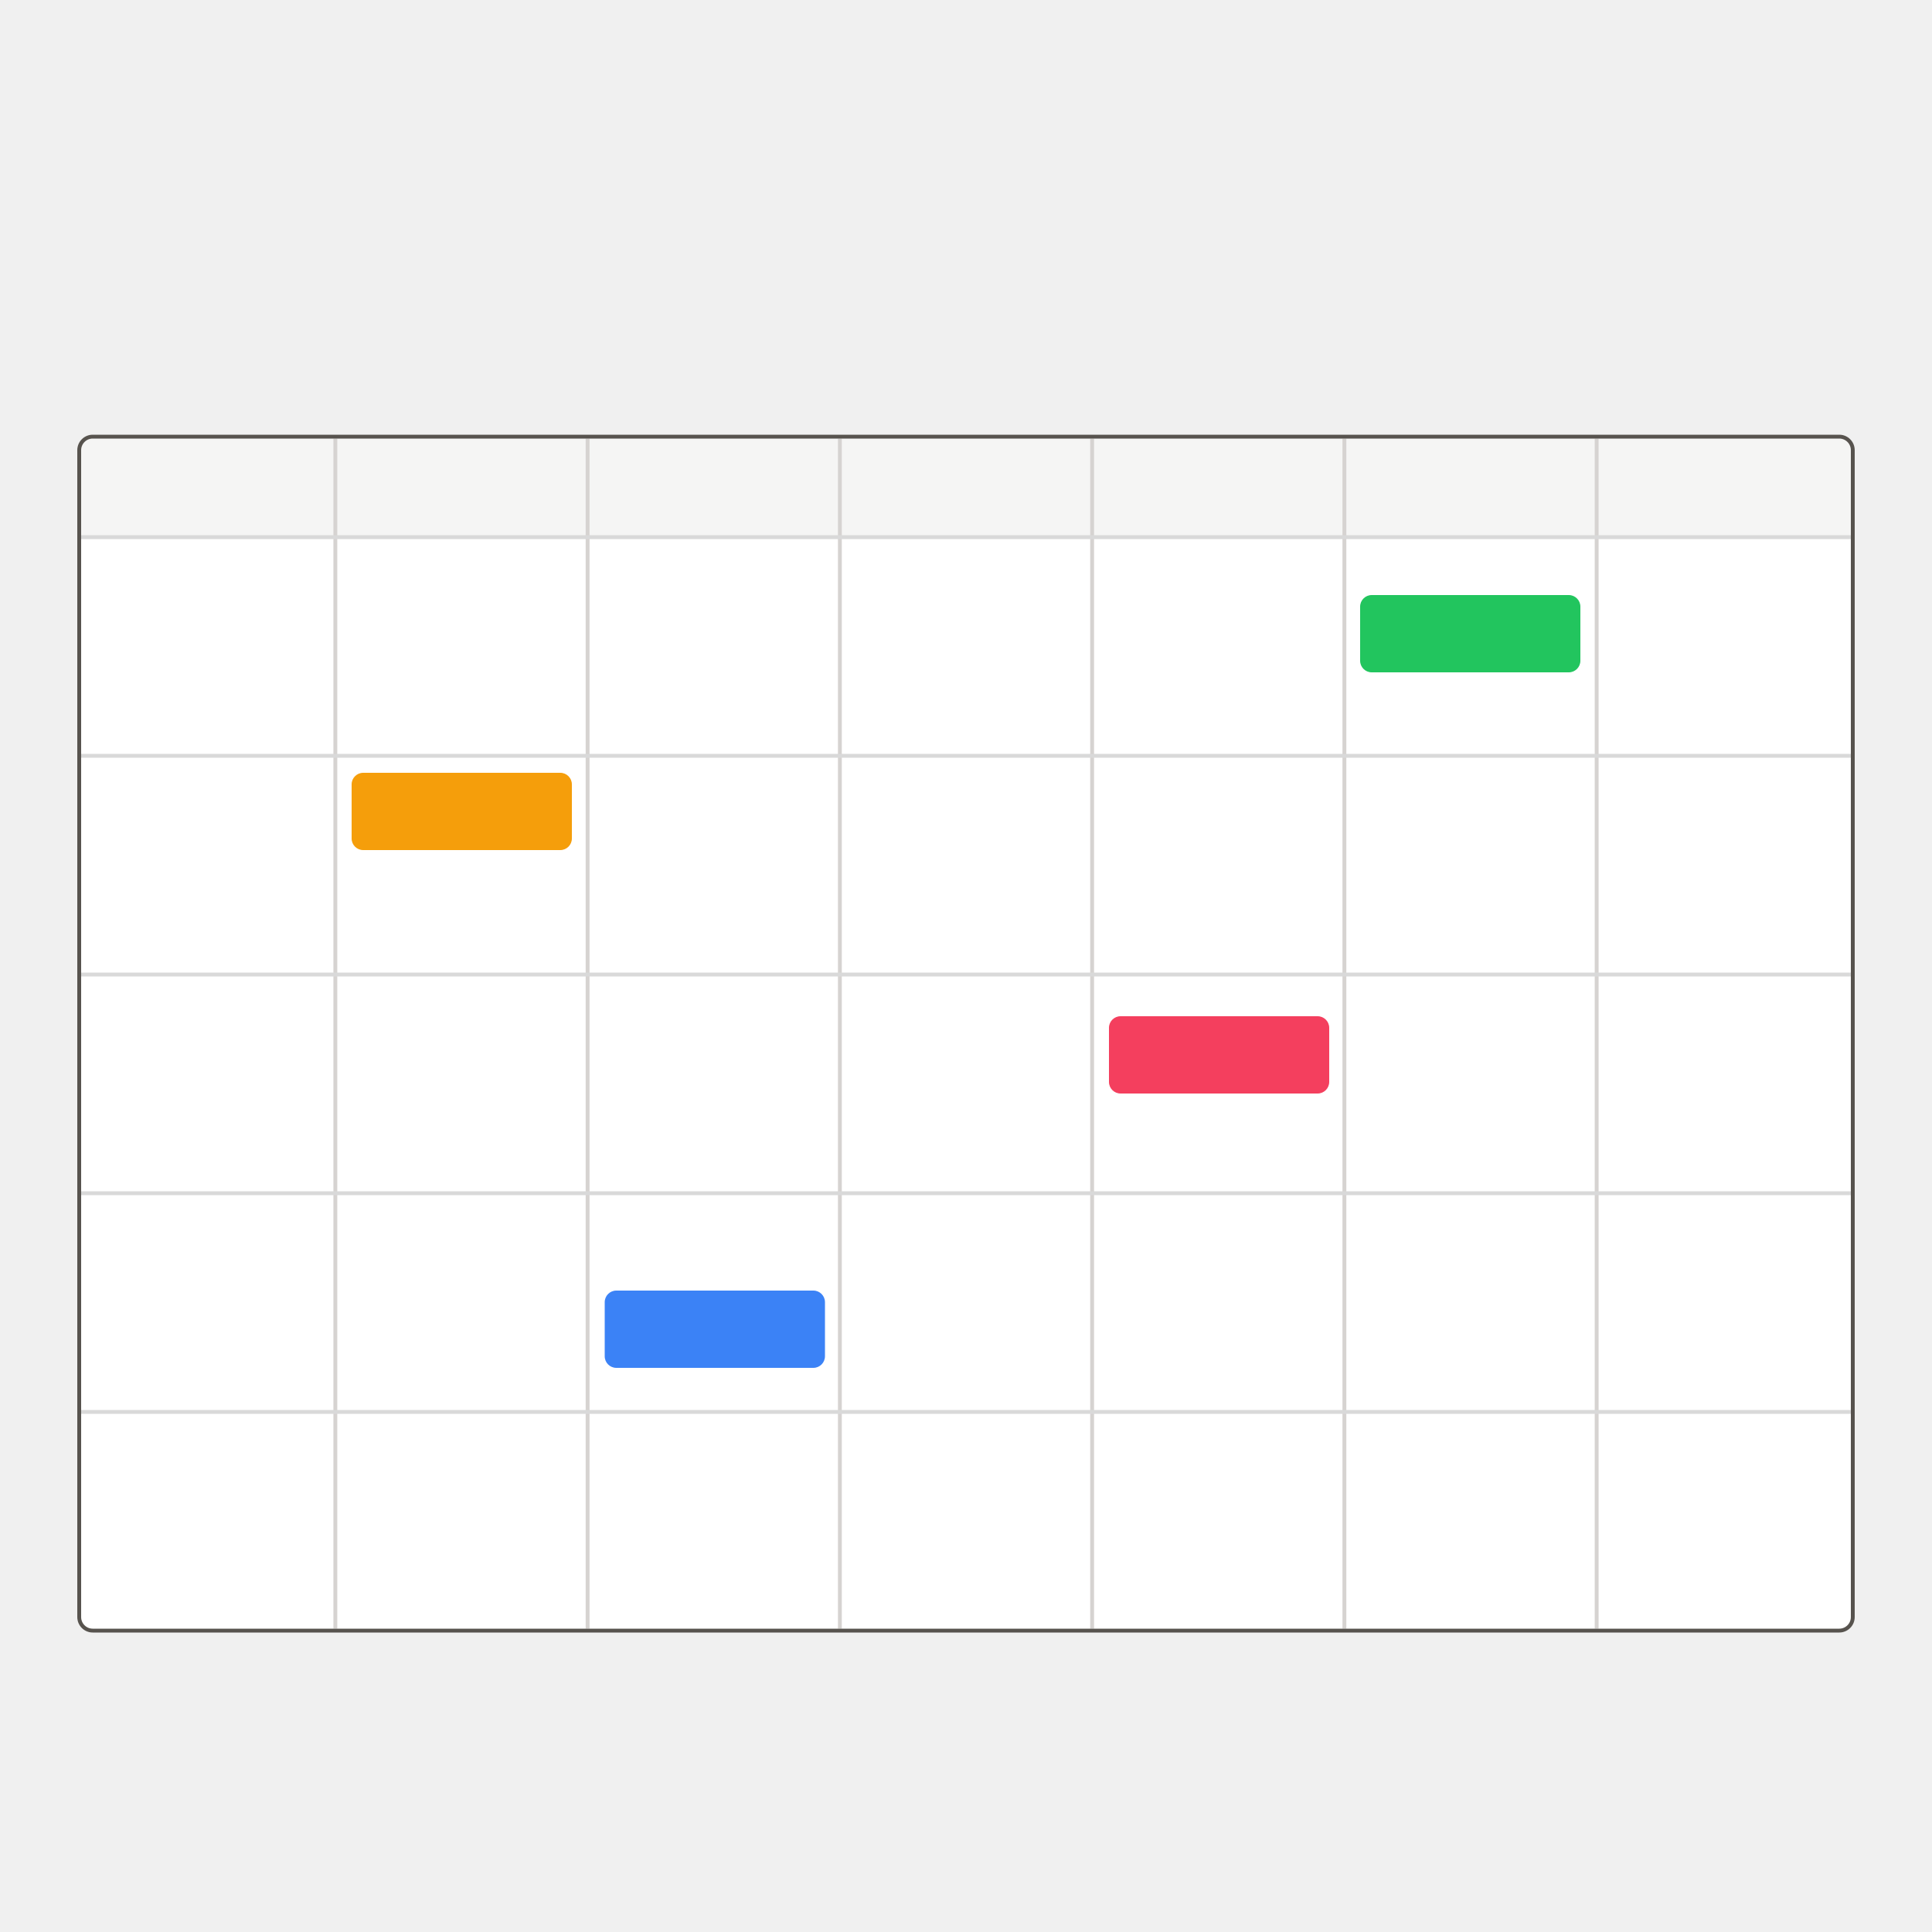
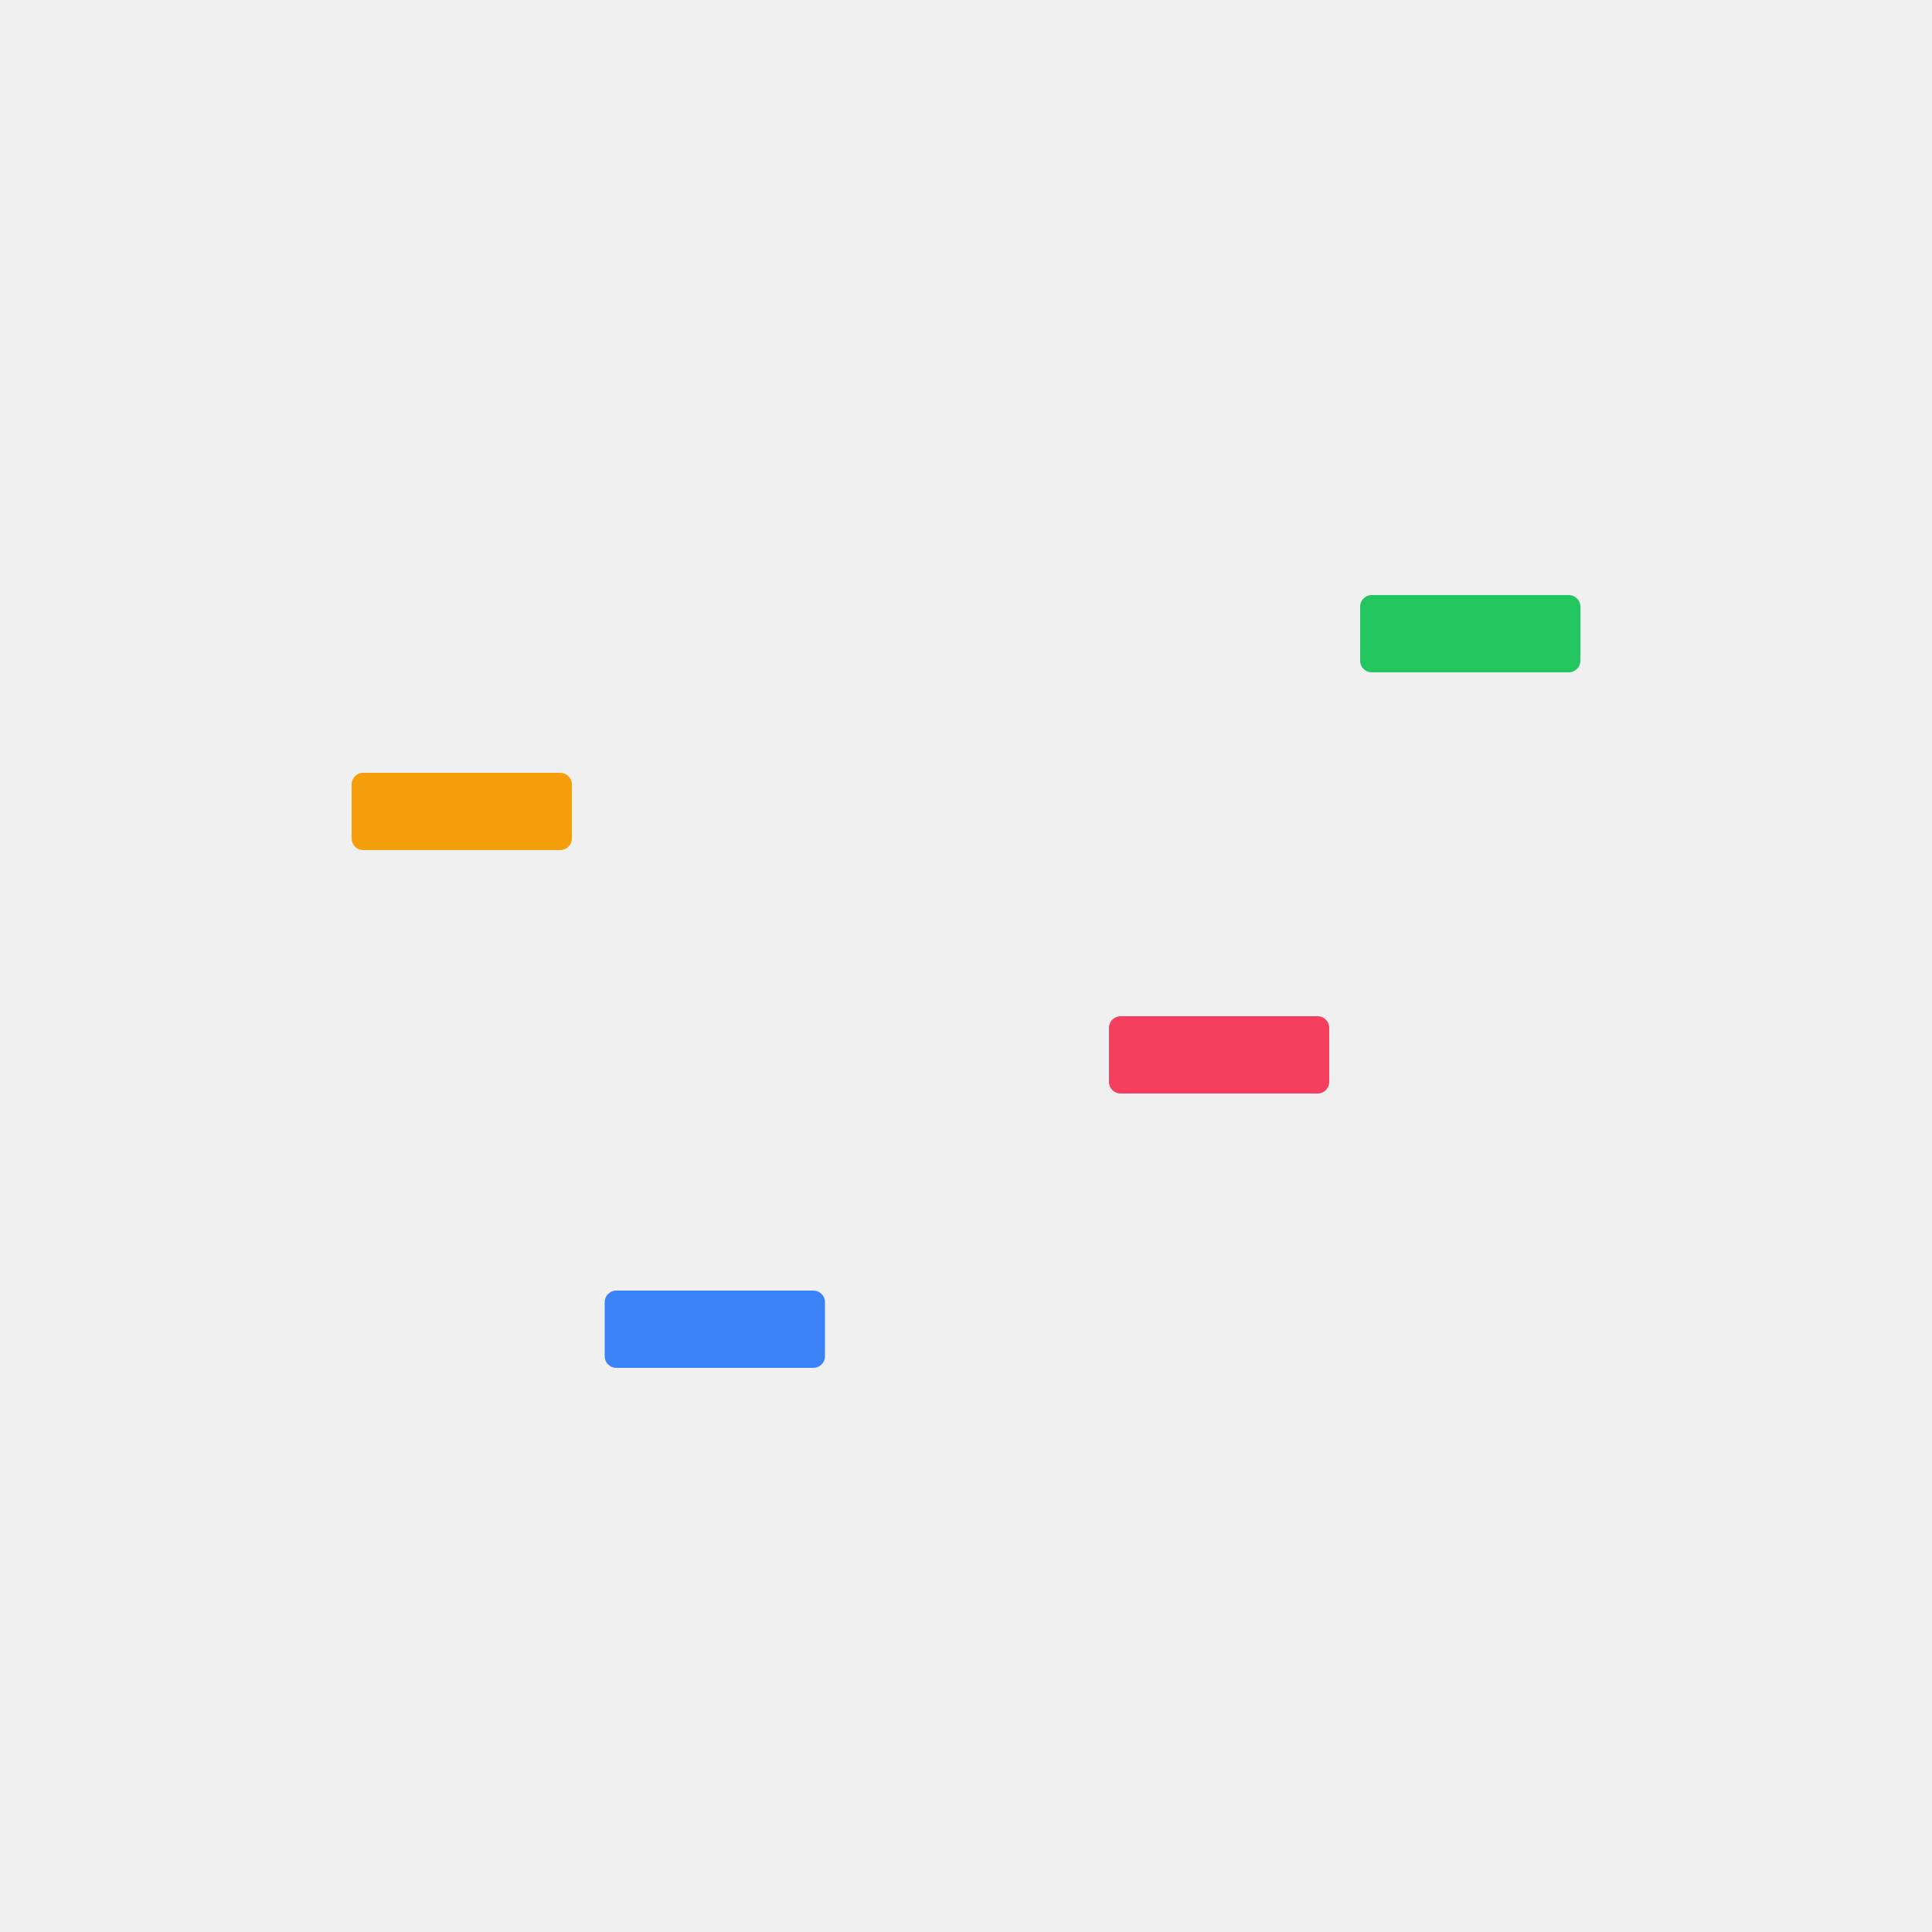
<svg xmlns="http://www.w3.org/2000/svg" width="1000" height="1000" viewBox="0 0 1000 1000" fill="none">
-   <g clip-path="url(#clip0_4_86)">
-     <rect x="40" y="225" width="920" height="620" rx="8" fill="white" />
-     <rect x="40" y="225" width="920" height="54" fill="#F5F5F4" />
-     <rect x="172.571" y="227" width="2" height="616" fill="#D6D3D1" />
-     <rect x="303.143" y="227" width="2" height="616" fill="#D6D3D1" />
-     <rect x="433.714" y="227" width="2" height="616" fill="#D6D3D1" />
-     <rect x="564.286" y="227" width="2" height="616" fill="#D6D3D1" />
-     <rect x="694.857" y="227" width="2" height="616" fill="#D6D3D1" />
-     <rect x="825.429" y="227" width="2" height="616" fill="#D6D3D1" />
-     <rect x="42" y="277" width="916" height="2" fill="#D9D9D9" />
-     <rect x="42" y="390.2" width="916" height="2" fill="#D9D9D9" />
-     <rect x="42" y="503.4" width="916" height="2" fill="#D9D9D9" />
-     <rect x="42" y="616.6" width="916" height="2" fill="#D9D9D9" />
-     <rect x="42" y="729.8" width="916" height="2" fill="#D9D9D9" />
-   </g>
-   <rect x="41" y="226" width="918" height="618" rx="7" stroke="#57534E" stroke-width="2" />
  <rect x="182" y="400" width="114" height="40" rx="6" fill="#F59E0B" />
  <rect x="313" y="668" width="114" height="40" rx="6" fill="#3B82F6" />
  <rect x="574" y="526" width="114" height="40" rx="6" fill="#F43F5E" />
  <rect x="704" y="308" width="114" height="40" rx="6" fill="#22C55E" />
-   <defs>
-     <clipPath id="clip0_4_86">
-       <rect x="40" y="225" width="920" height="620" rx="8" fill="white" />
-     </clipPath>
-   </defs>
</svg>
